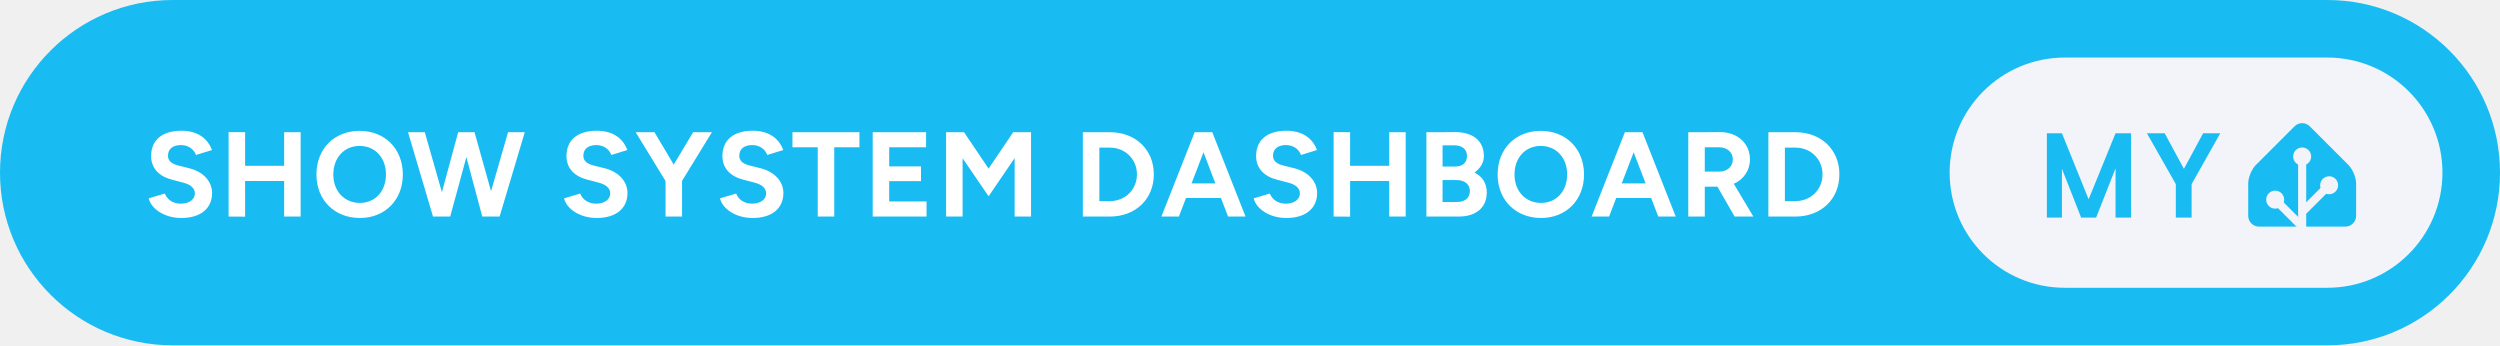
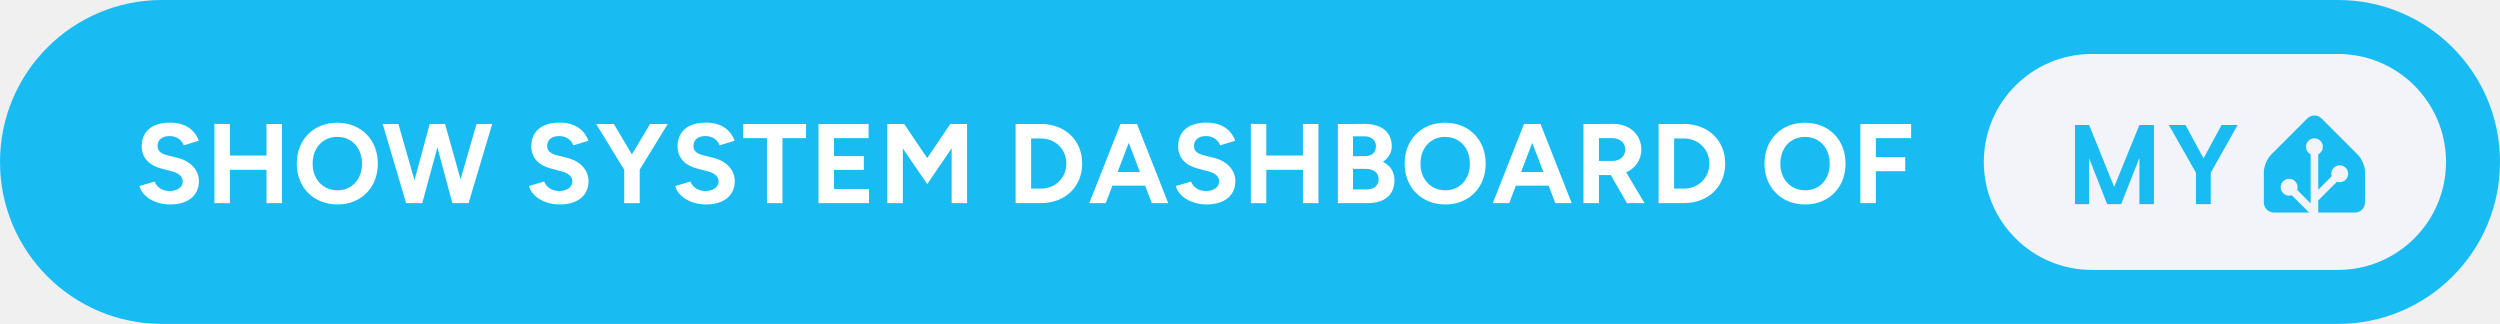
- <svg xmlns="http://www.w3.org/2000/svg" width="347.5" height="48" aria-label="Show system dashboard My Home Assistant" style="border-radius:24px" viewBox="0 0 695 96">
-   <rect width="695" height="96" fill="#18BCF2" rx="48" />
-   <path fill="#fff" d="M50.42 60.6c5.46 0 8.54-2.75 8.54-6.93 0-3.12-2.31-5.9-6.36-6.9L49.51 46c-1.74-.44-2.81-1.24-2.81-2.72 0-1.84 1.34-2.95 3.58-2.95 2.18 0 3.66 1.24 4.19 2.75l4.46-1.37c-1.24-3.29-4.02-5.36-8.51-5.36-5.36 0-8.41 2.61-8.41 7.03 0 3.49 2.35 5.7 5.8 6.57l3.04.8c2.08.51 3.32 1.54 3.32 3.02 0 1.71-1.64 2.88-4.02 2.85-2.24-.04-3.75-1.28-4.32-2.82l-4.49 1.34c.67 2.88 4.32 5.46 9.08 5.46Zm13.13-.4 4.59.03v-9.91h10.85v9.88h4.59V36.75h-4.59v9.35H68.14v-9.35l-4.59-.03Zm36.52.4c6.96 0 11.92-5.02 11.92-12.09 0-7.1-4.96-12.13-12.02-12.13-7.04 0-12 4.99-12 12.13 0 7.07 4.99 12.09 12.1 12.09Zm0-4.19c-4.36 0-7.41-3.28-7.41-7.9 0-4.66 3.02-7.94 7.31-7.94 4.32 0 7.33 3.28 7.33 7.94 0 4.62-2.98 7.9-7.23 7.9Zm20.3 3.79h4.79l4.49-16.52 4.42 16.52h4.82l7-23.45h-4.65l-4.73 16.41-4.59-16.41h-4.55l-4.52 16.68-4.76-16.68h-4.66Zm45.52.4c5.46 0 8.55-2.75 8.55-6.93 0-3.12-2.32-5.9-6.37-6.9l-3.08-.77c-1.74-.44-2.82-1.24-2.82-2.72 0-1.84 1.34-2.95 3.59-2.95 2.18 0 3.65 1.24 4.19 2.75l4.45-1.37c-1.24-3.29-4.02-5.36-8.51-5.36-5.36 0-8.41 2.61-8.41 7.03 0 3.49 2.35 5.7 5.8 6.57l3.05.8c2.08.51 3.32 1.54 3.32 3.02 0 1.71-1.65 2.88-4.02 2.85-2.25-.04-3.76-1.28-4.33-2.82l-4.49 1.34c.67 2.88 4.33 5.46 9.08 5.46Zm19.13-.4h4.59v-9.92l8.31-13.53h-5.23l-5.39 9.01-5.36-9.01h-5.23l8.31 13.57Zm24.22.4c5.46 0 8.54-2.75 8.54-6.93 0-3.12-2.31-5.9-6.36-6.9l-3.08-.77c-1.74-.44-2.82-1.24-2.82-2.72 0-1.84 1.34-2.95 3.59-2.95 2.18 0 3.65 1.24 4.19 2.75l4.45-1.37c-1.24-3.29-4.02-5.36-8.51-5.36-5.36 0-8.41 2.61-8.41 7.03 0 3.49 2.35 5.7 5.8 6.57l3.05.8c2.07.51 3.31 1.54 3.31 3.02 0 1.71-1.64 2.88-4.02 2.85-2.24-.04-3.75-1.28-4.32-2.82l-4.49 1.34c.67 2.88 4.32 5.46 9.08 5.46Zm18.09-.4h4.59V40.94h7v-4.19H220.3v4.19h7.03Zm15.28 0h14.97v-4.19H247.2v-5.66h8.84v-4.09h-8.84v-5.32h10.25v-4.19h-14.84Zm20.4 0h4.59V43.99l7.23 10.58 7.24-10.62V60.2h4.56V36.75h-4.56v.03l-.4-.03-6.84 10.12L268 36.75l-.4.03v-.03h-4.59Zm38.02 0h7.51c7.16 0 12.22-4.86 12.22-11.73 0-6.86-5.06-11.72-12.22-11.72h-7.51Zm7.51-19.16c4.28 0 7.53 3.21 7.53 7.43 0 4.23-3.25 7.44-7.53 7.44h-2.92V41.04Zm14.33 19.16h4.86l1.98-5.16h9.71l1.98 5.16h4.86l-9.25-23.45h-4.89Zm8.38-9.21 3.32-8.65 3.31 8.65Zm26.36 9.61c5.46 0 8.55-2.75 8.55-6.93 0-3.12-2.32-5.9-6.37-6.9l-3.08-.77c-1.74-.44-2.82-1.24-2.82-2.72 0-1.84 1.35-2.95 3.59-2.95 2.18 0 3.65 1.24 4.19 2.75l4.45-1.37c-1.24-3.29-4.02-5.36-8.51-5.36-5.36 0-8.41 2.61-8.41 7.03 0 3.49 2.35 5.7 5.8 6.57l3.05.8c2.08.51 3.32 1.54 3.32 3.02 0 1.71-1.65 2.88-4.02 2.85-2.25-.04-3.76-1.28-4.33-2.82l-4.49 1.34c.67 2.88 4.33 5.46 9.08 5.46Zm13.14-.4 4.58.03v-9.91h10.86v9.88h4.59V36.75h-4.59v9.35h-10.86v-9.35l-4.58-.03Zm25.79 0h9.01c4.69 0 7.77-2.41 7.77-6.7 0-2.65-1.24-4.42-3.41-5.53 1.64-1.17 2.61-2.78 2.61-4.55 0-4.43-3.22-6.7-8.04-6.7l-3.45.03h-4.49Zm7.67-19.8c2.21-.03 3.62 1.07 3.62 2.95 0 1.88-1.27 2.95-3.25 2.95h-3.55v-5.9Zm.54 9.65c2.41-.03 3.88 1.17 3.88 3.08 0 1.81-1.34 3.02-3.51 3.02h-4.09v-6.1h.23Zm23.68 10.55c6.97 0 11.93-5.02 11.93-12.09 0-7.1-4.96-12.13-12.03-12.13-7.03 0-11.99 4.99-11.99 12.13 0 7.07 4.99 12.09 12.09 12.09Zm0-4.19c-4.35 0-7.4-3.28-7.4-7.9 0-4.66 3.01-7.94 7.3-7.94 4.32 0 7.34 3.28 7.34 7.94 0 4.62-2.98 7.9-7.24 7.9Zm14.04 3.79h4.86l1.97-5.16h9.72l1.97 5.16h4.86l-9.24-23.45h-4.89Zm8.37-9.21 3.32-8.65 3.32 8.65Zm18.5 9.21h4.59v-8.31h3.51l4.79 8.31h5.2L482 51.09c2.71-1.21 4.49-3.69 4.49-6.77 0-4.45-3.49-7.64-8.44-7.6l-4.66.03h-4.05Zm8.51-19.26c2.27 0 3.88 1.37 3.88 3.38 0 1.98-1.61 3.38-3.65 3.38h-4.15v-6.76Zm13.76 19.26h7.51c7.17 0 12.23-4.86 12.23-11.73 0-6.86-5.06-11.72-12.23-11.72h-7.51Zm7.51-19.16c4.29 0 7.54 3.21 7.54 7.43 0 4.23-3.25 7.44-7.54 7.44h-2.92V41.04Z" />
-   <g style="transform:translate(198px,0)">
+ <svg xmlns="http://www.w3.org/2000/svg" width="370.5" height="48" aria-label="Show system dashboard of My Home Assistant" style="border-radius:24px" viewBox="0 0 741 96">
+   <rect width="741" height="96" fill="#18BCF2" rx="48" />
+   <path fill="#fff" d="M50.42 60.6c5.46 0 8.54-2.75 8.54-6.93 0-3.12-2.31-5.9-6.36-6.9L49.51 46c-1.74-.44-2.81-1.24-2.81-2.72 0-1.84 1.34-2.95 3.58-2.95 2.18 0 3.66 1.24 4.19 2.75l4.46-1.37c-1.24-3.29-4.02-5.36-8.51-5.36-5.36 0-8.41 2.61-8.41 7.03 0 3.49 2.35 5.7 5.8 6.57l3.04.8c2.08.51 3.32 1.54 3.32 3.02 0 1.71-1.64 2.88-4.02 2.85-2.24-.04-3.75-1.28-4.32-2.82l-4.49 1.34c.67 2.88 4.32 5.46 9.08 5.46Zm13.13-.4 4.59.03v-9.91h10.85v9.88h4.59V36.75h-4.59v9.35H68.14v-9.35l-4.59-.03Zm36.52.4c6.96 0 11.92-5.02 11.92-12.09 0-7.1-4.96-12.13-12.02-12.13-7.04 0-12 4.99-12 12.13 0 7.07 4.99 12.09 12.1 12.09Zm0-4.19c-4.36 0-7.41-3.28-7.41-7.9 0-4.66 3.02-7.94 7.31-7.94 4.32 0 7.33 3.28 7.33 7.94 0 4.62-2.98 7.9-7.23 7.9Zm20.3 3.79h4.79l4.49-16.52 4.42 16.52h4.82l7-23.45h-4.65l-4.73 16.41-4.59-16.41h-4.55l-4.52 16.68-4.76-16.68h-4.66Zm45.52.4c5.46 0 8.55-2.75 8.55-6.93 0-3.12-2.32-5.9-6.37-6.9l-3.08-.77c-1.74-.44-2.82-1.24-2.82-2.72 0-1.84 1.34-2.95 3.59-2.95 2.18 0 3.65 1.24 4.19 2.75l4.45-1.37c-1.24-3.29-4.02-5.36-8.51-5.36-5.36 0-8.41 2.61-8.41 7.03 0 3.49 2.35 5.7 5.8 6.57l3.05.8c2.08.51 3.32 1.54 3.32 3.02 0 1.71-1.65 2.88-4.02 2.85-2.25-.04-3.76-1.28-4.33-2.82l-4.49 1.34c.67 2.88 4.33 5.46 9.08 5.46Zm19.13-.4h4.59v-9.92l8.31-13.53h-5.23l-5.39 9.01-5.36-9.01h-5.23l8.31 13.57Zm24.22.4c5.46 0 8.54-2.75 8.54-6.93 0-3.12-2.31-5.9-6.36-6.9l-3.08-.77c-1.74-.44-2.82-1.24-2.82-2.72 0-1.84 1.34-2.95 3.59-2.95 2.18 0 3.65 1.24 4.19 2.75l4.45-1.37c-1.24-3.29-4.02-5.36-8.51-5.36-5.36 0-8.41 2.61-8.41 7.03 0 3.49 2.35 5.7 5.8 6.57l3.05.8c2.07.51 3.31 1.54 3.31 3.02 0 1.71-1.64 2.88-4.02 2.85-2.24-.04-3.75-1.28-4.32-2.82l-4.49 1.34c.67 2.88 4.32 5.46 9.08 5.46Zm18.09-.4h4.59V40.94h7v-4.19H220.3v4.19h7.03Zm15.28 0h14.97v-4.19H247.2v-5.66h8.84v-4.09h-8.84v-5.32h10.25v-4.19h-14.84Zm20.4 0h4.59V43.99l7.23 10.58 7.24-10.62V60.2h4.56V36.75h-4.56v.03l-.4-.03-6.84 10.12L268 36.75l-.4.03v-.03h-4.59Zm38.02 0h7.51c7.16 0 12.22-4.86 12.22-11.73 0-6.86-5.06-11.72-12.22-11.72h-7.51Zm7.51-19.16c4.28 0 7.53 3.21 7.53 7.43 0 4.23-3.25 7.44-7.53 7.44h-2.92V41.04Zm14.33 19.16h4.86l1.98-5.16h9.71l1.98 5.16h4.86l-9.25-23.45h-4.89Zm8.38-9.21 3.32-8.65 3.31 8.65Zm26.36 9.61c5.46 0 8.55-2.75 8.55-6.93 0-3.12-2.32-5.9-6.37-6.9l-3.08-.77c-1.74-.44-2.82-1.24-2.82-2.72 0-1.84 1.35-2.95 3.59-2.95 2.18 0 3.65 1.24 4.19 2.75l4.45-1.37c-1.24-3.29-4.02-5.36-8.51-5.36-5.36 0-8.41 2.61-8.41 7.03 0 3.49 2.35 5.7 5.8 6.57l3.05.8c2.08.51 3.32 1.54 3.32 3.02 0 1.71-1.65 2.88-4.02 2.85-2.25-.04-3.76-1.28-4.33-2.82l-4.49 1.34c.67 2.88 4.33 5.46 9.08 5.46Zm13.14-.4 4.58.03v-9.91h10.86v9.88h4.59V36.75h-4.59v9.35h-10.86v-9.35l-4.58-.03Zm25.79 0h9.01c4.69 0 7.77-2.41 7.77-6.7 0-2.65-1.24-4.42-3.41-5.53 1.64-1.17 2.61-2.78 2.61-4.55 0-4.43-3.22-6.7-8.04-6.7l-3.45.03h-4.49Zm7.67-19.8c2.21-.03 3.62 1.07 3.62 2.95 0 1.88-1.27 2.95-3.25 2.95h-3.55v-5.9Zm.54 9.65c2.41-.03 3.88 1.17 3.88 3.08 0 1.81-1.34 3.02-3.51 3.02h-4.09v-6.1h.23Zm23.68 10.55c6.97 0 11.93-5.02 11.93-12.09 0-7.1-4.96-12.13-12.03-12.13-7.03 0-11.99 4.99-11.99 12.13 0 7.07 4.99 12.09 12.09 12.09Zm0-4.19c-4.35 0-7.4-3.28-7.4-7.9 0-4.66 3.01-7.94 7.3-7.94 4.32 0 7.34 3.28 7.34 7.94 0 4.62-2.98 7.9-7.24 7.9Zm14.04 3.79h4.86l1.97-5.16h9.72l1.97 5.16h4.86l-9.24-23.45h-4.89Zm8.37-9.21 3.32-8.65 3.32 8.65Zm18.5 9.21h4.59v-8.31h3.51l4.79 8.31h5.2L482 51.09c2.71-1.21 4.49-3.69 4.49-6.77 0-4.45-3.49-7.64-8.44-7.6l-4.66.03h-4.05Zm8.51-19.26c2.27 0 3.88 1.37 3.88 3.38 0 1.98-1.61 3.38-3.65 3.38h-4.15v-6.76Zm13.76 19.26h7.51c7.17 0 12.23-4.86 12.23-11.73 0-6.86-5.06-11.72-12.23-11.72h-7.51Zm7.51-19.16c4.29 0 7.54 3.21 7.54 7.43 0 4.23-3.25 7.44-7.54 7.44h-2.92V41.04ZM535.1 60.6c6.96 0 11.92-5.02 11.92-12.09 0-7.1-4.96-12.13-12.02-12.13-7.04 0-12 4.99-12 12.13 0 7.07 4.99 12.09 12.1 12.09Zm0-4.19c-4.36 0-7.41-3.28-7.41-7.9 0-4.66 3.02-7.94 7.31-7.94 4.32 0 7.33 3.28 7.33 7.94 0 4.62-2.98 7.9-7.23 7.9Zm16.31 3.79H556v-9.45h8.71v-4.18H556v-5.63h10.45v-4.19h-15.04Z" />
+   <g style="transform:translate(244px,0)">
    <rect width="137" height="64" x="344" y="16" fill="#F2F4F9" rx="32" />
    <path fill="#18BCF2" d="M394.419 37.047V60.5h-4.297V46.797L384.716 60.5h-4.157l-5.343-13.594V60.5h-4.188V37.047h4.188l7.422 18.36 7.484-18.36h4.297Zm9.365 0 5.344 9.89 5.344-9.89h4.766l-7.969 14.14V60.5h-4.391v-9.313l-8.031-14.14h4.937ZM457 60c0 1.65-1.35 3-3 3h-24c-1.65 0-3-1.35-3-3v-9c0-1.65.95-3.95 2.12-5.12l10.76-10.76a3 3 0 0 1 4.24 0l10.76 10.76c1.17 1.17 2.12 3.47 2.12 5.12v9Z" />
    <path fill="#F2F4F9" stroke="#F2F4F9" d="M442 45.5a2 2 0 1 0 0-4 2 2 0 0 0 0 4Z" />
    <path fill="#F2F4F9" stroke="#F2F4F9" stroke-miterlimit="10" d="M449.5 53.5a2 2 0 1 0 0-4 2 2 0 0 0 0 4ZM434.5 57.5a2 2 0 1 0 0-4 2 2 0 0 0 0 4Z" />
    <path fill="none" stroke="#F2F4F9" stroke-miterlimit="10" stroke-width="2.25" d="M442 43.48V63l-7.5-7.5M449.5 51.46l-7.41 7.41" />
  </g>
</svg>
